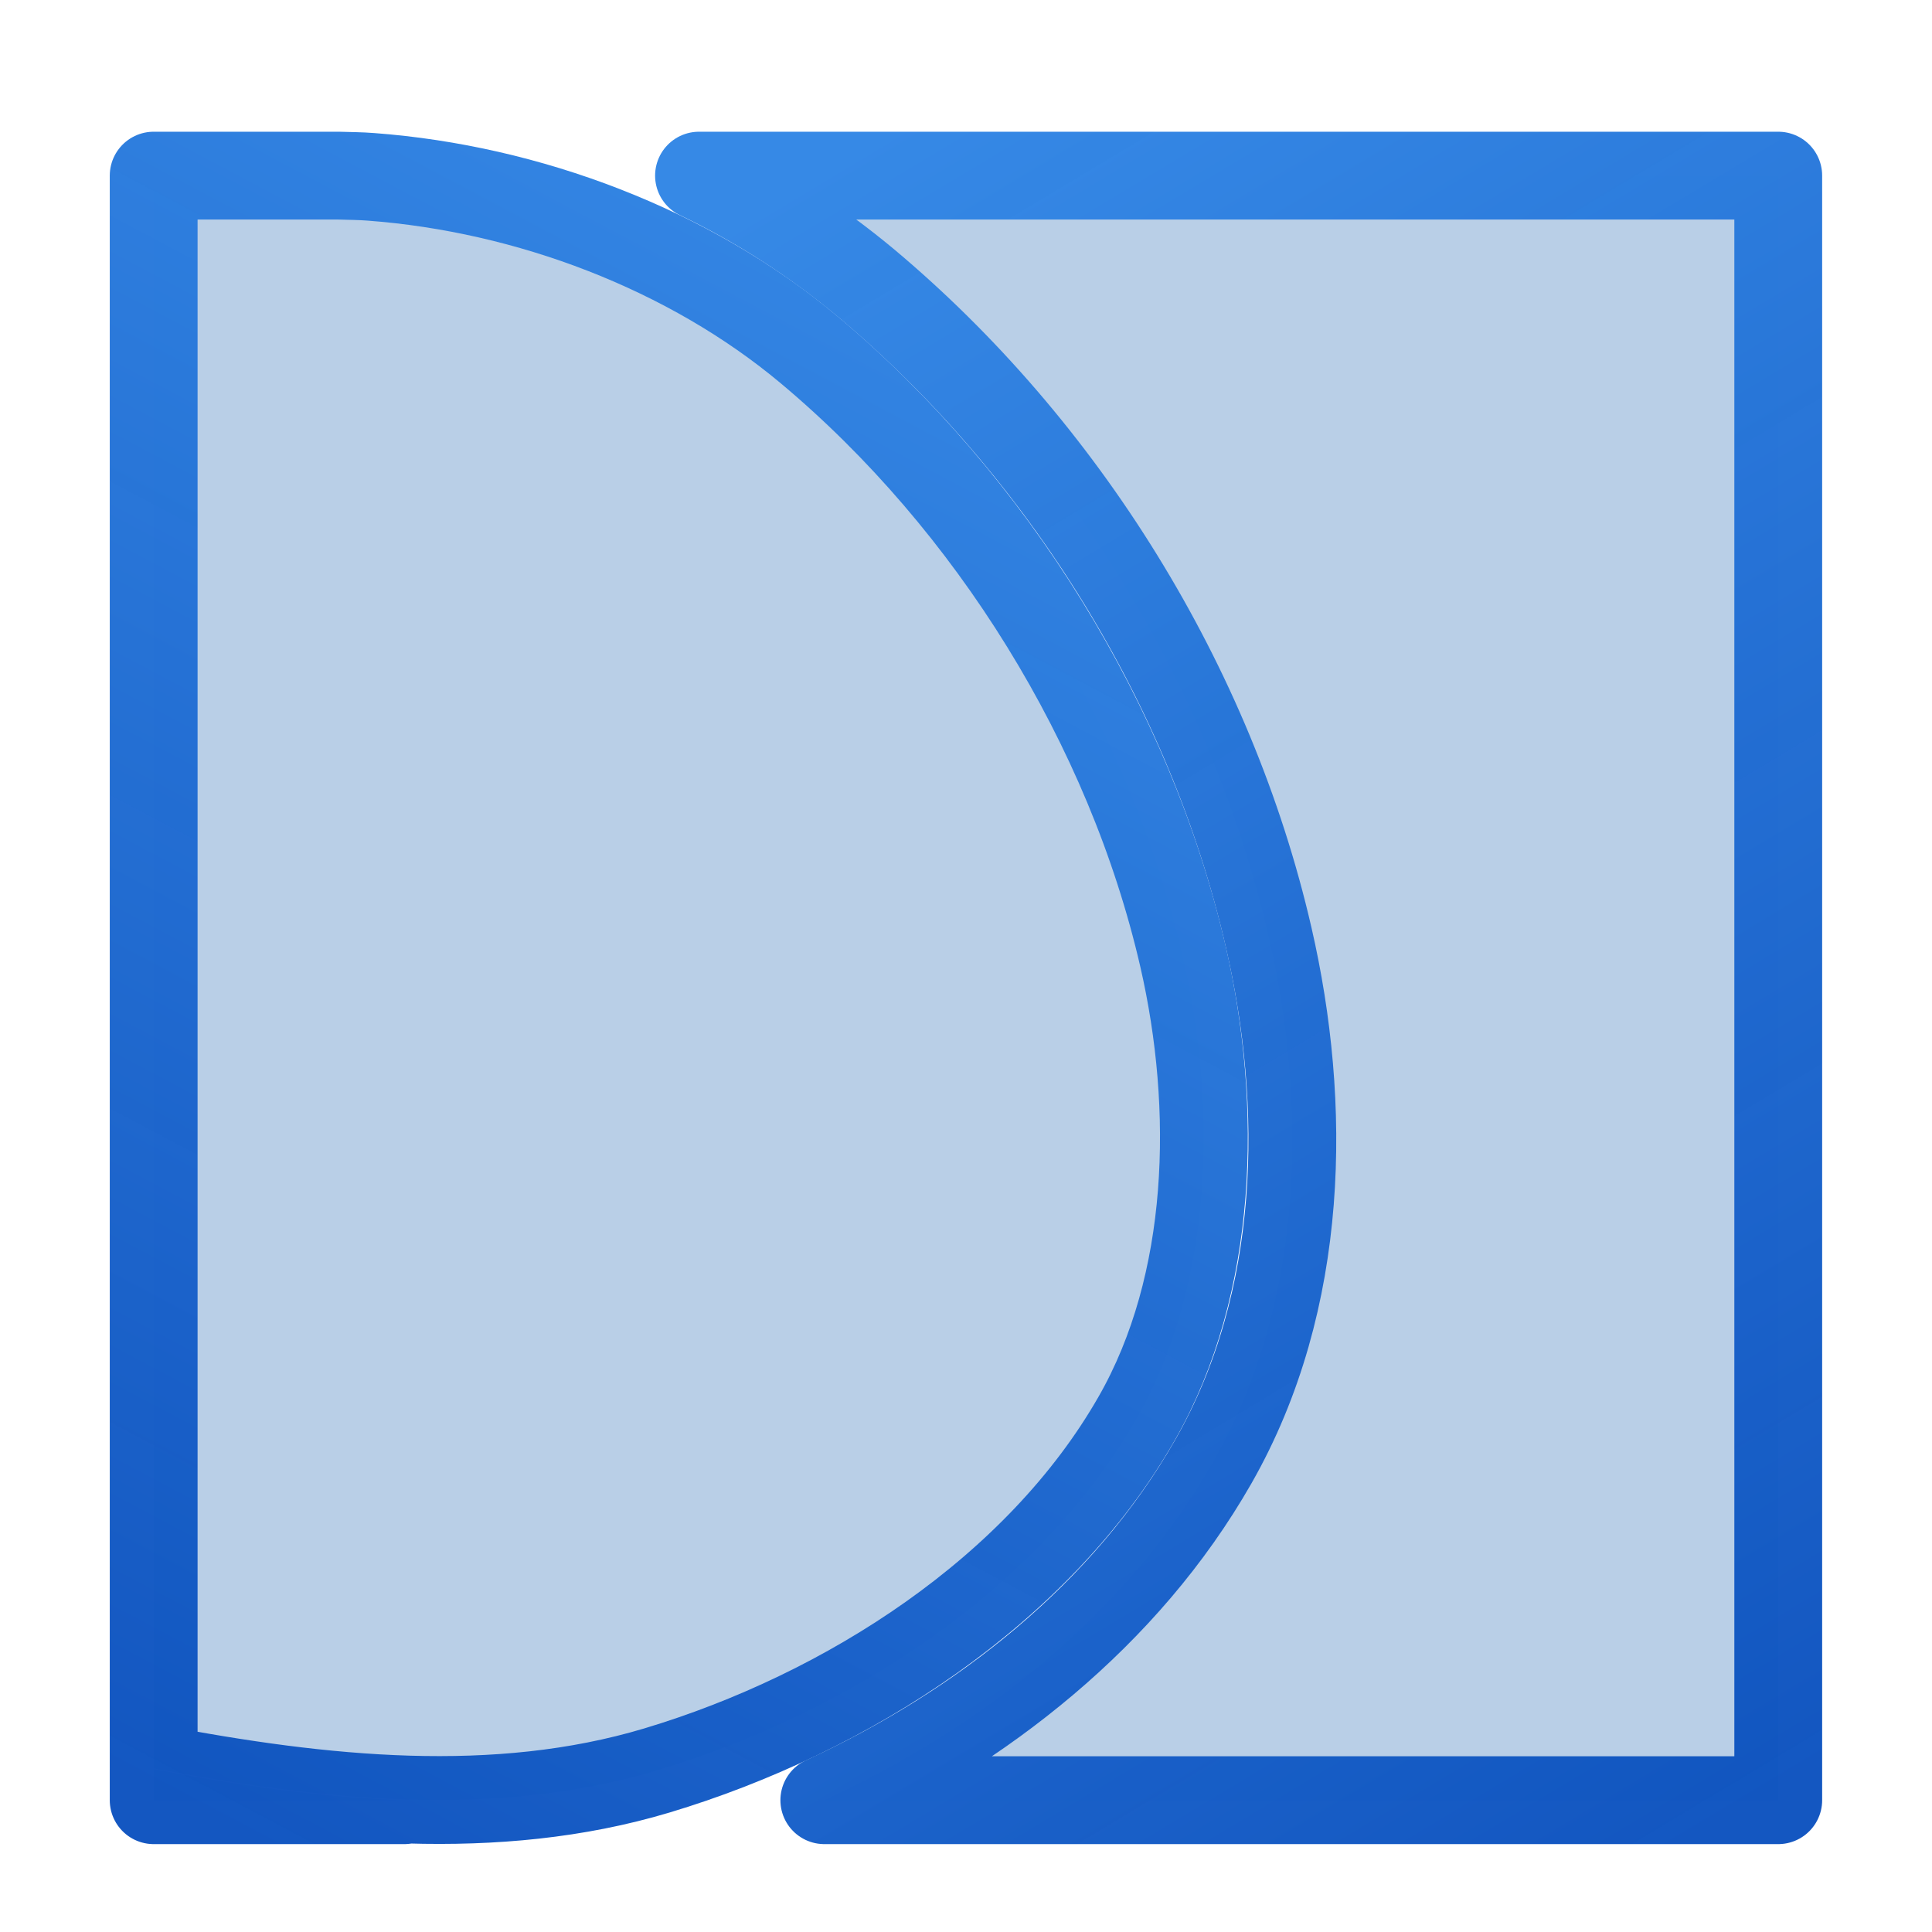
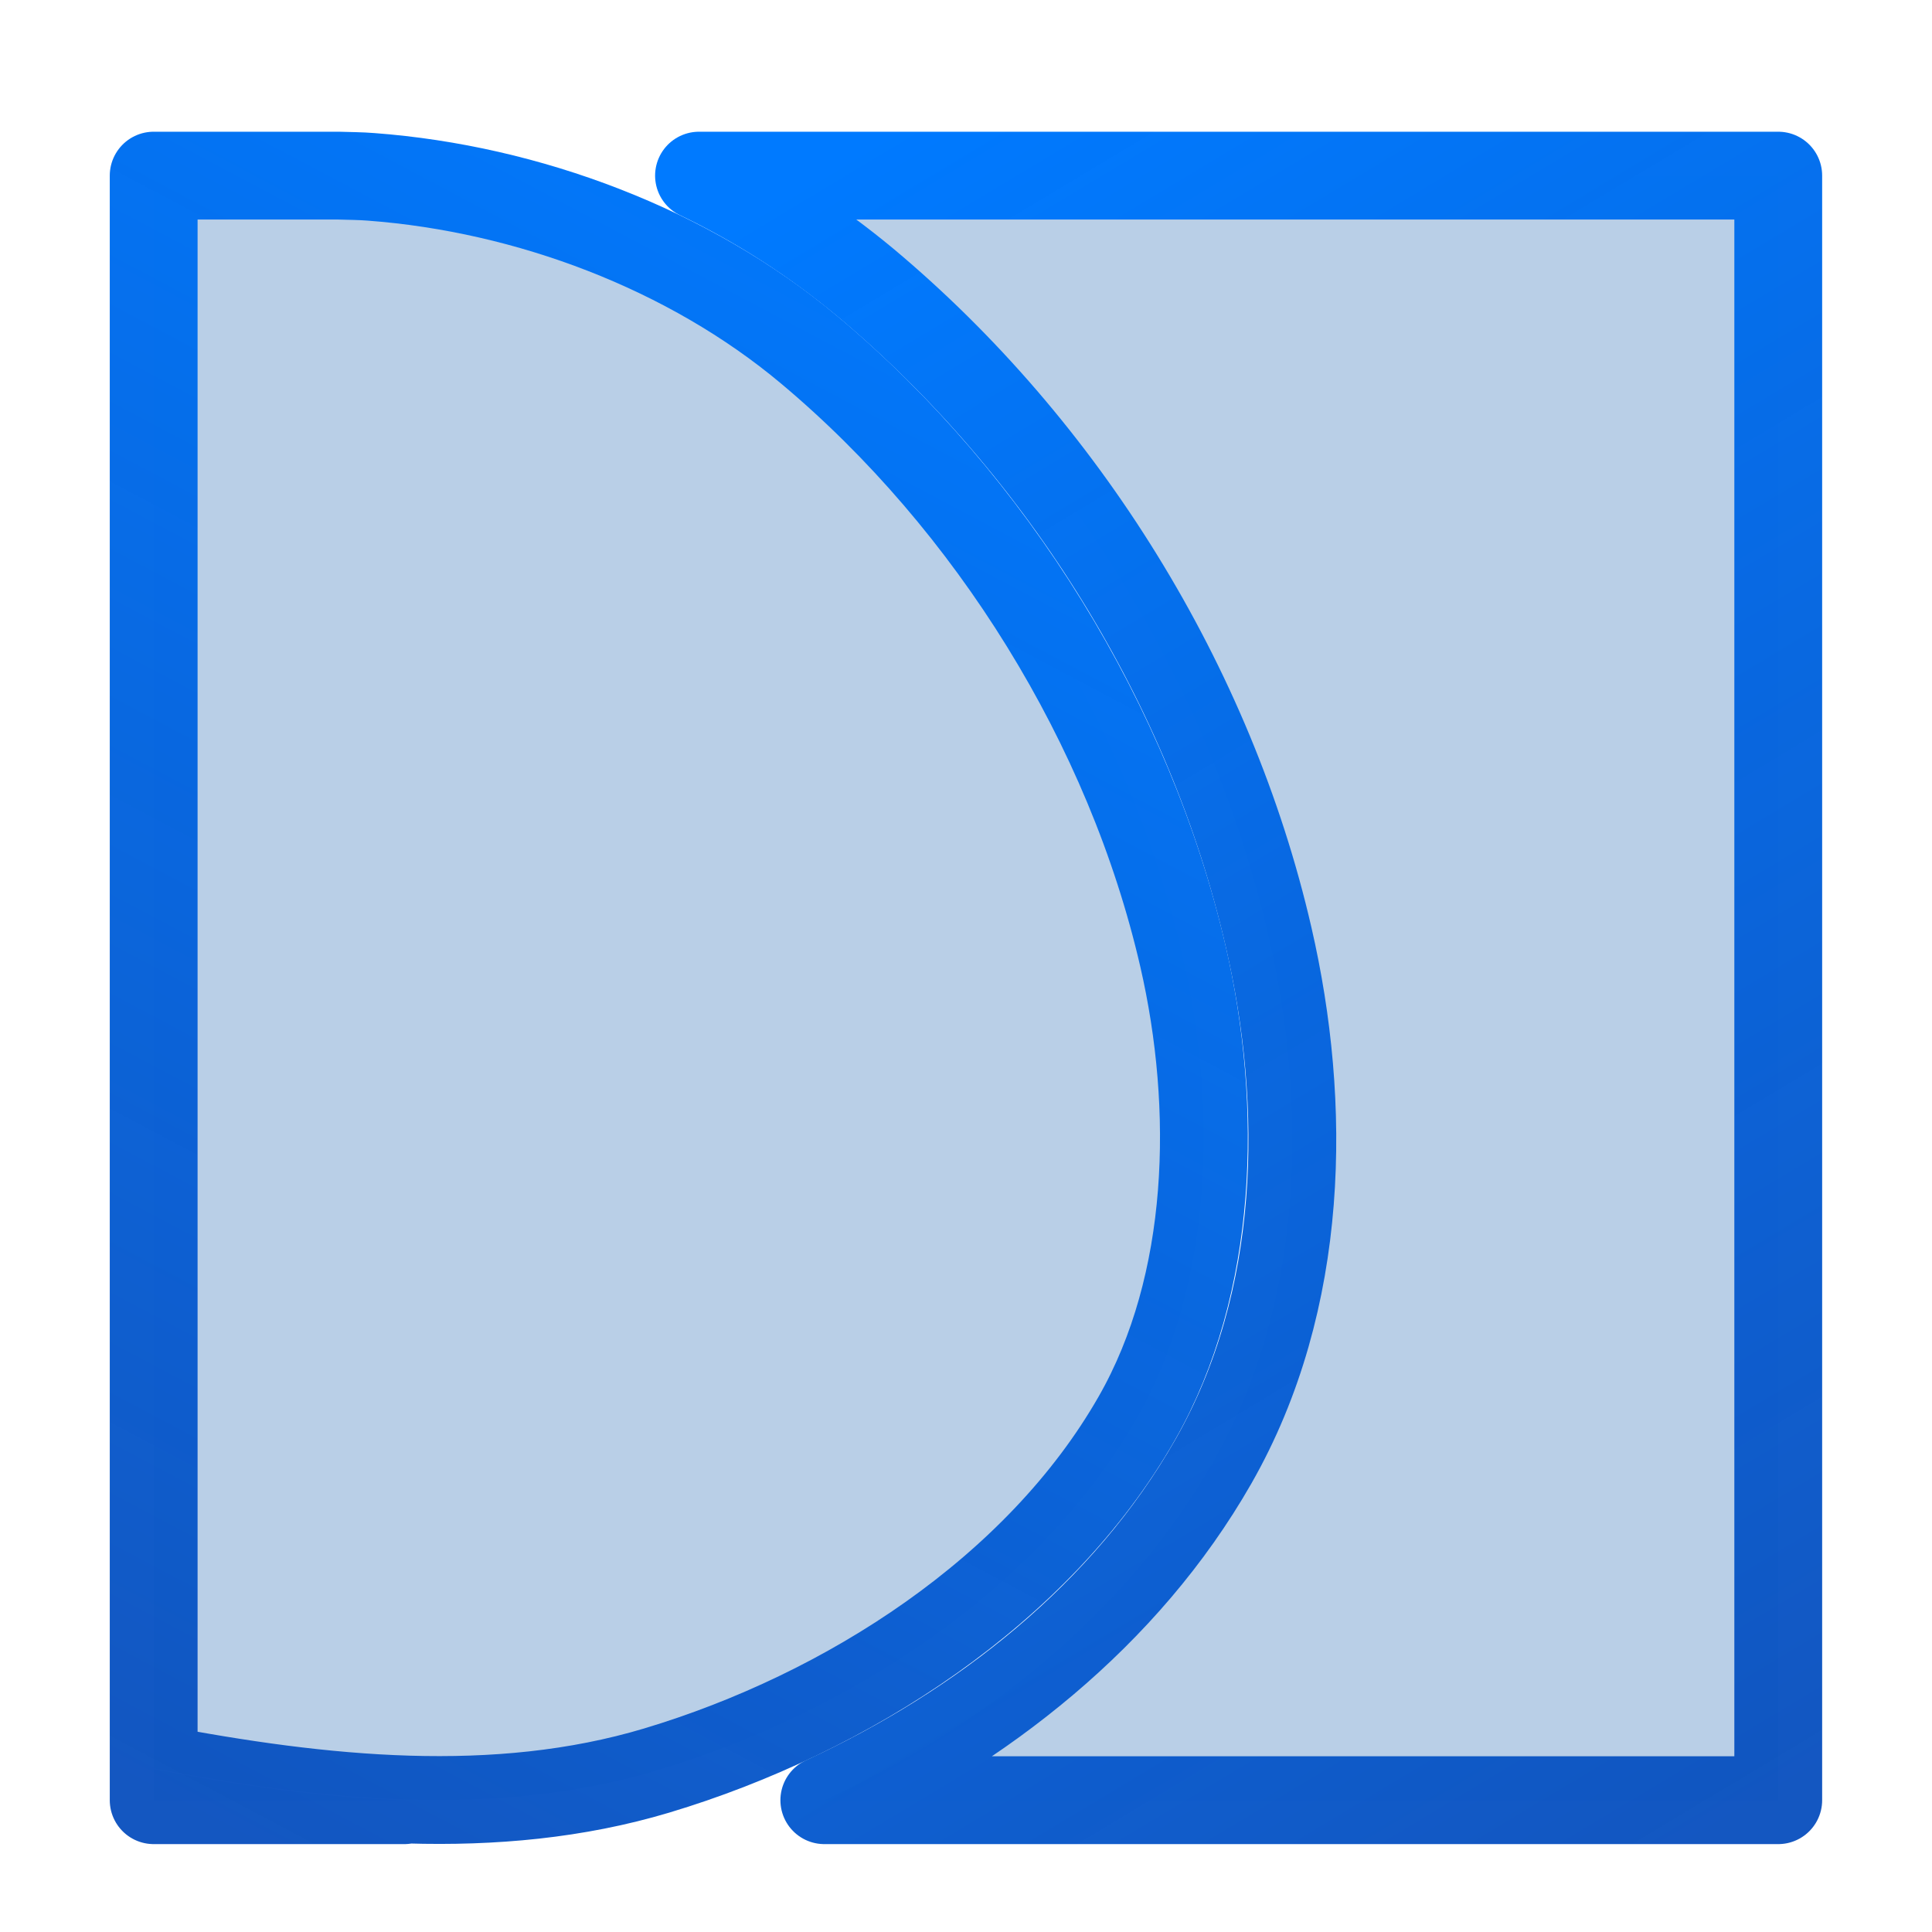
<svg xmlns="http://www.w3.org/2000/svg" xmlns:xlink="http://www.w3.org/1999/xlink" viewBox="0 0 5.821 5.821" height="22" width="22">
  <defs>
    <linearGradient id="j">
-       <stop style="stop-color:#3689e6;stop-opacity:1" offset="0" />
-       <stop style="stop-color:#64baff;stop-opacity:1" offset="1" />
+       <stop style="stop-color:#007AFF;stop-opacity:1" offset="0" />
+       <stop style="stop-color:#5AC8FA;stop-opacity:1" offset="1" />
    </linearGradient>
    <linearGradient xlink:href="#j" id="a" gradientUnits="userSpaceOnUse" x1="13.013" y1="19.627" x2="13.071" y2="-2.197" />
    <linearGradient xlink:href="#j" id="b" x1="15.897" y1="20.63" x2="15.94" y2="0" gradientUnits="userSpaceOnUse" />
    <linearGradient id="z">
      <stop offset="0" style="stop-color:#f9c440;stop-opacity:1" />
      <stop offset="1" style="stop-color:#ffe16b;stop-opacity:1" />
    </linearGradient>
    <linearGradient id="u">
      <stop style="stop-color:#c6f27b;stop-opacity:1" offset="0" />
      <stop style="stop-color:#93d049;stop-opacity:1" offset="1" />
    </linearGradient>
    <linearGradient id="t">
      <stop style="stop-color:#c396eb;stop-opacity:1" offset="0" />
      <stop style="stop-color:#9d68d7;stop-opacity:1" offset="1" />
    </linearGradient>
    <linearGradient id="f">
      <stop offset="0" style="stop-color:#cdf87e;stop-opacity:1" />
      <stop offset=".262" style="stop-color:#a2e34f;stop-opacity:1" />
      <stop offset=".661" style="stop-color:#68b723;stop-opacity:1" />
      <stop offset="1" style="stop-color:#1d7e0d;stop-opacity:1" />
    </linearGradient>
    <linearGradient id="k">
      <stop style="stop-color:#fff;stop-opacity:1" offset="0" />
      <stop style="stop-color:#fff;stop-opacity:.235" offset=".002" />
      <stop style="stop-color:#fff;stop-opacity:.157" offset=".392" />
      <stop style="stop-color:#fff;stop-opacity:.392" offset="1" />
    </linearGradient>
    <linearGradient id="l">
      <stop offset="0" style="stop-color:#000;stop-opacity:0" />
      <stop offset=".5" style="stop-color:#000;stop-opacity:1" />
      <stop offset="1" style="stop-color:#000;stop-opacity:0" />
    </linearGradient>
    <linearGradient id="g">
      <stop offset="0" style="stop-color:#000;stop-opacity:1" />
      <stop offset="1" style="stop-color:#000;stop-opacity:0" />
    </linearGradient>
    <linearGradient id="m">
      <stop offset="0" style="stop-color:#f4f4f4;stop-opacity:1" />
      <stop offset="1" style="stop-color:#dbdbdb;stop-opacity:1" />
    </linearGradient>
    <linearGradient id="n">
      <stop style="stop-color:#fff;stop-opacity:1" offset="0" />
      <stop style="stop-color:#fff;stop-opacity:.235" offset="0" />
      <stop style="stop-color:#fff;stop-opacity:.157" offset="1" />
      <stop style="stop-color:#fff;stop-opacity:.392" offset="1" />
    </linearGradient>
    <linearGradient id="o">
      <stop style="stop-color:#000;stop-opacity:.318" offset="0" />
      <stop style="stop-color:#000;stop-opacity:.24" offset="1" />
    </linearGradient>
    <linearGradient id="p">
      <stop style="stop-color:#ffa154;stop-opacity:1" offset="0" />
      <stop style="stop-color:#cc3b02;stop-opacity:1" offset="1" />
    </linearGradient>
    <linearGradient id="s">
      <stop offset="0" style="stop-color:#93d049;stop-opacity:1" />
      <stop offset="1" style="stop-color:#378a04;stop-opacity:1" />
    </linearGradient>
    <linearGradient id="q">
      <stop style="stop-color:#fff;stop-opacity:1" offset="0" />
      <stop style="stop-color:#fff;stop-opacity:.235" offset=".063" />
      <stop style="stop-color:#fff;stop-opacity:.157" offset=".951" />
      <stop style="stop-color:#fff;stop-opacity:.392" offset="1" />
    </linearGradient>
    <linearGradient id="h">
      <stop style="stop-color:#181818;stop-opacity:1" offset="0" />
      <stop style="stop-color:#181818;stop-opacity:0" offset="1" />
    </linearGradient>
    <linearGradient id="r">
      <stop style="stop-color:#181818;stop-opacity:0" offset="0" />
      <stop style="stop-color:#181818;stop-opacity:1" offset=".5" />
      <stop style="stop-color:#181818;stop-opacity:0" offset="1" />
    </linearGradient>
    <linearGradient xlink:href="#t" id="B" gradientUnits="userSpaceOnUse" x1="61.558" y1="194.856" x2="176.621" y2="55.669" />
    <linearGradient xlink:href="#u" id="C" gradientUnits="userSpaceOnUse" x1="128.265" y1="22.77" x2="133.458" y2="228.819" />
    <linearGradient id="v">
      <stop style="stop-color:#fff;stop-opacity:1" offset="0" />
      <stop style="stop-color:#fff;stop-opacity:.235" offset=".063" />
      <stop style="stop-color:#fff;stop-opacity:.157" offset=".951" />
      <stop style="stop-color:#fff;stop-opacity:.392" offset="1" />
    </linearGradient>
    <linearGradient id="w">
      <stop offset="0" style="stop-color:#f282f1;stop-opacity:1" />
      <stop offset="1" style="stop-color:#a56de2;stop-opacity:1" />
    </linearGradient>
    <linearGradient id="x">
      <stop style="stop-color:#770087;stop-opacity:1" offset="0" />
      <stop style="stop-color:#452981;stop-opacity:1" offset="1" />
    </linearGradient>
    <linearGradient id="y">
      <stop style="stop-color:#a00" offset="0" />
      <stop style="stop-color:#a00;stop-opacity:0" offset="1" />
    </linearGradient>
    <linearGradient id="i">
      <stop offset="0" style="stop-color:#737373;stop-opacity:1" />
      <stop offset=".262" style="stop-color:#636363;stop-opacity:1" />
      <stop offset=".705" style="stop-color:#4b4b4b;stop-opacity:1" />
      <stop offset="1" style="stop-color:#3f3f3f;stop-opacity:1" />
    </linearGradient>
    <linearGradient xlink:href="#z" id="c" gradientUnits="userSpaceOnUse" gradientTransform="translate(-.37 -59.002) scale(1.2007)" x1="2.7" y1="296.505" x2="2.69" y2="291.933" />
    <linearGradient xlink:href="#z" id="d" gradientUnits="userSpaceOnUse" gradientTransform="translate(-.37 -59.002) scale(1.2007)" x1="2.7" y1="296.505" x2="2.69" y2="291.933" />
    <linearGradient xlink:href="#z" id="e" gradientUnits="userSpaceOnUse" gradientTransform="rotate(.427 178009.919 491.325) scale(4.53811)" x1="2.7" y1="296.505" x2="2.69" y2="291.933" />
    <linearGradient id="A">
-       <stop offset="0" style="stop-color:#3689e6;stop-opacity:1" />
+       <stop offset="0" style="stop-color:#007AFF;stop-opacity:1" />
      <stop offset="1" style="stop-color:#0d52bf;stop-opacity:.974" />
    </linearGradient>
    <linearGradient xlink:href="#A" id="E" x1="9.14" y1="2" x2="20.25" y2="20.5" gradientUnits="userSpaceOnUse" />
    <linearGradient xlink:href="#A" id="D" x1="11.547" y1="2" x2="1.75" y2="20.5" gradientUnits="userSpaceOnUse" />
  </defs>
  <path style="fill:#b9cfe7;fill-opacity:1;stroke:none;stroke-width:1;stroke-linecap:butt;stroke-linejoin:round;stroke-miterlimit:4;stroke-dasharray:8,4;stroke-dashoffset:0;stroke-opacity:1" d="M1.75 2v18.137c1.92.367 3.9.573 5.729.025 2.166-.65 4.347-2.05 5.468-4.014.872-1.527.92-3.536.526-5.25-.607-2.638-2.183-5.175-4.258-6.914-1.37-1.148-3.206-1.836-4.988-1.97-.124-.01-.25-.01-.373-.014H1.75zm0 18.146v.354h2.854c-.95-.031-1.909-.172-2.854-.354z" transform="scale(.26458)" />
  <path style="fill:#b9cfe7;fill-opacity:1;stroke:none;stroke-width:1;stroke-linecap:butt;stroke-linejoin:round;stroke-miterlimit:4;stroke-dasharray:8,4;stroke-dashoffset:0;stroke-opacity:1" d="M7.96 2a9.19 9.19 0 0 1 1.897 1.219c2.251 1.886 3.93 4.585 4.59 7.455.437 1.897.42 4.13-.63 5.97-.999 1.75-2.645 3.032-4.43 3.856H20.25V2H7.96z" transform="scale(.26458)" />
  <path style="fill:none;fill-opacity:1;stroke:url(#D);stroke-width:1;stroke-linecap:butt;stroke-linejoin:round;stroke-miterlimit:4;stroke-dasharray:none;stroke-dashoffset:0;stroke-opacity:1" d="M1.75 2v18.137c1.92.367 3.9.573 5.729.025 2.166-.65 4.347-2.05 5.468-4.014.872-1.527.92-3.536.526-5.25-.607-2.638-2.183-5.175-4.258-6.914-1.37-1.148-3.206-1.836-4.988-1.97-.124-.01-.25-.01-.373-.014H1.75zm0 18.146v.354h2.854c-.95-.031-1.909-.172-2.854-.354z" transform="scale(.26458)" />
  <path style="fill:none;fill-opacity:1;stroke:url(#E);stroke-width:1;stroke-linecap:butt;stroke-linejoin:round;stroke-miterlimit:4;stroke-dasharray:none;stroke-dashoffset:0;stroke-opacity:1" d="M7.96 2a9.19 9.19 0 0 1 1.897 1.219c2.251 1.886 3.93 4.585 4.59 7.455.437 1.897.42 4.13-.63 5.97-.999 1.75-2.645 3.032-4.43 3.856H20.25V2H7.96z" transform="scale(.26458)" />
</svg>
